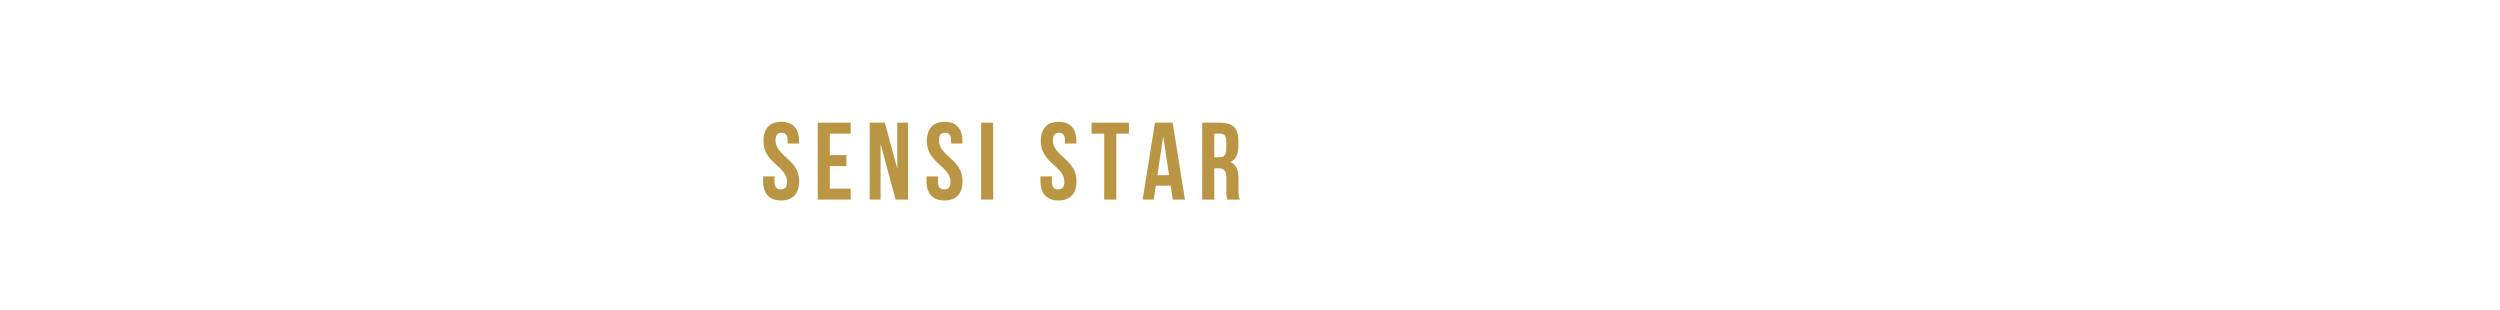
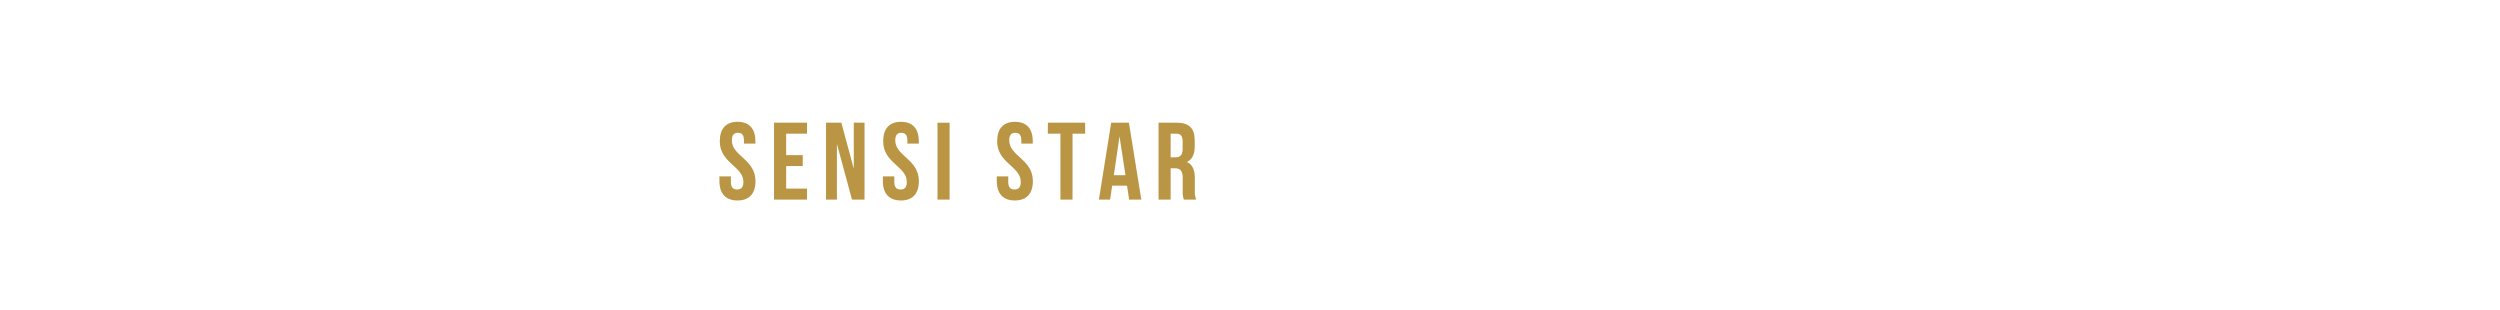
- <svg xmlns="http://www.w3.org/2000/svg" id="Content" width="728" height="90" viewBox="0 0 728 90">
+ <svg xmlns="http://www.w3.org/2000/svg" id="Content" viewBox="0 0 728 90">
  <defs>
    <style>.cls-1{fill:#ba9544;}</style>
  </defs>
-   <path class="cls-1" d="M227.497,35.47c3.424,0,5.184,2.048,5.184,5.632v.704h-3.328v-.929c0-1.6-.64-2.207-1.76-2.207-1.119,0-1.76.607-1.76,2.207,0,4.608,6.879,5.471,6.879,11.871,0,3.584-1.791,5.632-5.247,5.632s-5.247-2.048-5.247-5.632v-1.376h3.327v1.601c0,1.6.704,2.176,1.824,2.176s1.823-.576,1.823-2.176c0-4.608-6.879-5.472-6.879-11.871C222.313,37.518,224.073,35.47,227.497,35.47Z" />
-   <path class="cls-1" d="M241.641,45.166h4.831v3.199h-4.831v6.56h6.079V58.124h-9.6v-22.398h9.6v3.2h-6.079Z" />
-   <path class="cls-1" d="M256.425,41.902V58.124h-3.168v-22.398h4.416l3.615,13.407V35.726h3.137V58.124h-3.616Z" />
-   <path class="cls-1" d="M275.08,35.47c3.424,0,5.184,2.048,5.184,5.632v.704h-3.327v-.929c0-1.6-.641-2.207-1.761-2.207s-1.76.607-1.76,2.207c0,4.608,6.88,5.471,6.88,11.871,0,3.584-1.792,5.632-5.248,5.632-3.455,0-5.248-2.048-5.248-5.632v-1.376h3.328v1.601c0,1.6.704,2.176,1.824,2.176,1.119,0,1.824-.576,1.824-2.176,0-4.608-6.88-5.472-6.88-11.871C269.896,37.518,271.656,35.47,275.08,35.47Z" />
-   <path class="cls-1" d="M285.704,35.726h3.52V58.124h-3.52Z" />
-   <path class="cls-1" d="M308.263,35.47c3.424,0,5.184,2.048,5.184,5.632v.704h-3.327v-.929c0-1.6-.641-2.207-1.761-2.207s-1.76.607-1.76,2.207c0,4.608,6.88,5.471,6.88,11.871,0,3.584-1.792,5.632-5.248,5.632-3.455,0-5.248-2.048-5.248-5.632v-1.376h3.328v1.601c0,1.6.704,2.176,1.824,2.176,1.119,0,1.824-.576,1.824-2.176,0-4.608-6.88-5.472-6.88-11.871C303.08,37.518,304.84,35.47,308.263,35.47Z" />
-   <path class="cls-1" d="M317.864,35.726H328.743v3.2h-3.68V58.124h-3.52V38.926H317.864Z" />
-   <path class="cls-1" d="M345.062,58.124h-3.552l-.607-4.063h-4.32l-.607,4.063H332.743l3.584-22.398h5.152ZM337.031,51.021h3.392l-1.695-11.327Z" />
-   <path class="cls-1" d="M357.446,58.124a6.898,6.898,0,0,1-.32-2.752V51.853c0-2.08-.703-2.848-2.303-2.848h-1.217V58.124h-3.52v-22.398h5.312c3.646,0,5.215,1.696,5.215,5.151v1.76c0,2.305-.736,3.808-2.305,4.543,1.76.736,2.336,2.432,2.336,4.768V55.404A6.602,6.602,0,0,0,361.03,58.124Zm-3.84-19.198v6.879h1.377c1.311,0,2.111-.576,2.111-2.367V41.23c0-1.601-.545-2.304-1.793-2.304Z" />
+   <path class="cls-1" d="M214.78,35.47c3.43,0,5.19,2.05,5.19,5.63v.71h-3.33v-.93c0-1.6-.64-2.21-1.76-2.21s-1.76.61-1.76,2.21c0,4.61,6.88,5.47,6.88,11.87,0,3.58-1.79,5.63-5.25,5.63s-5.25-2.05-5.25-5.63V51.37h3.33V53c0,1.6.71,2.18,1.83,2.18s1.82-.58,1.82-2.18c0-4.61-6.88-5.47-6.88-11.87C209.6,37.52,211.36,35.47,214.78,35.47Z" />
+   <path class="cls-1" d="M228.93,45.17h4.83v3.19h-4.83v6.56H235v3.2h-9.6V35.73H235v3.2h-6.08Z" />
+   <path class="cls-1" d="M243.71,41.9V58.12h-3.17V35.73H245l3.62,13.4V35.73h3.13V58.12H248.1Z" />
+   <path class="cls-1" d="M262.37,35.47c3.42,0,5.18,2.05,5.18,5.63v.71h-3.33v-.93c0-1.6-.64-2.21-1.76-2.21s-1.76.61-1.76,2.21c0,4.61,6.88,5.47,6.88,11.87,0,3.58-1.79,5.63-5.24,5.63s-5.25-2.05-5.25-5.63V51.37h3.33V53c0,1.6.7,2.18,1.82,2.18s1.82-.58,1.82-2.18c0-4.61-6.88-5.47-6.88-11.87C257.18,37.52,258.94,35.47,262.37,35.47Z" />
+   <path class="cls-1" d="M273,35.73h3.52V58.12H273Z" />
+   <path class="cls-1" d="M295.55,35.47c3.43,0,5.19,2.05,5.19,5.63v.71h-3.33v-.93c0-1.6-.64-2.21-1.76-2.21s-1.76.61-1.76,2.21c0,4.61,6.88,5.47,6.88,11.87,0,3.58-1.79,5.63-5.25,5.63s-5.25-2.05-5.25-5.63V51.37h3.33V53c0,1.6.7,2.18,1.82,2.18s1.83-.58,1.83-2.18c0-4.61-6.88-5.47-6.88-11.87C290.37,37.52,292.13,35.47,295.55,35.47Z" />
+   <path class="cls-1" d="M305.15,35.73H316v3.2h-3.68V58.12h-3.52V38.93h-3.68Z" />
+   <path class="cls-1" d="M332.35,58.12H328.8l-.61-4.06h-4.32l-.61,4.06H320l3.58-22.39h5.16Zm-8-7.1h3.39L326,39.69Z" />
+   <path class="cls-1" d="M344.73,58.12a6.87,6.87,0,0,1-.32-2.75V51.85c0-2.08-.7-2.85-2.3-2.85h-1.22v9.12h-3.52V35.73h5.32c3.64,0,5.21,1.69,5.21,5.15v1.76c0,2.3-.73,3.81-2.3,4.54,1.76.74,2.33,2.43,2.33,4.77V55.4a6.62,6.62,0,0,0,.39,2.72Zm-3.84-19.19v6.88h1.38c1.31,0,2.11-.58,2.11-2.37V41.23c0-1.6-.54-2.3-1.79-2.3Z" />
</svg>
